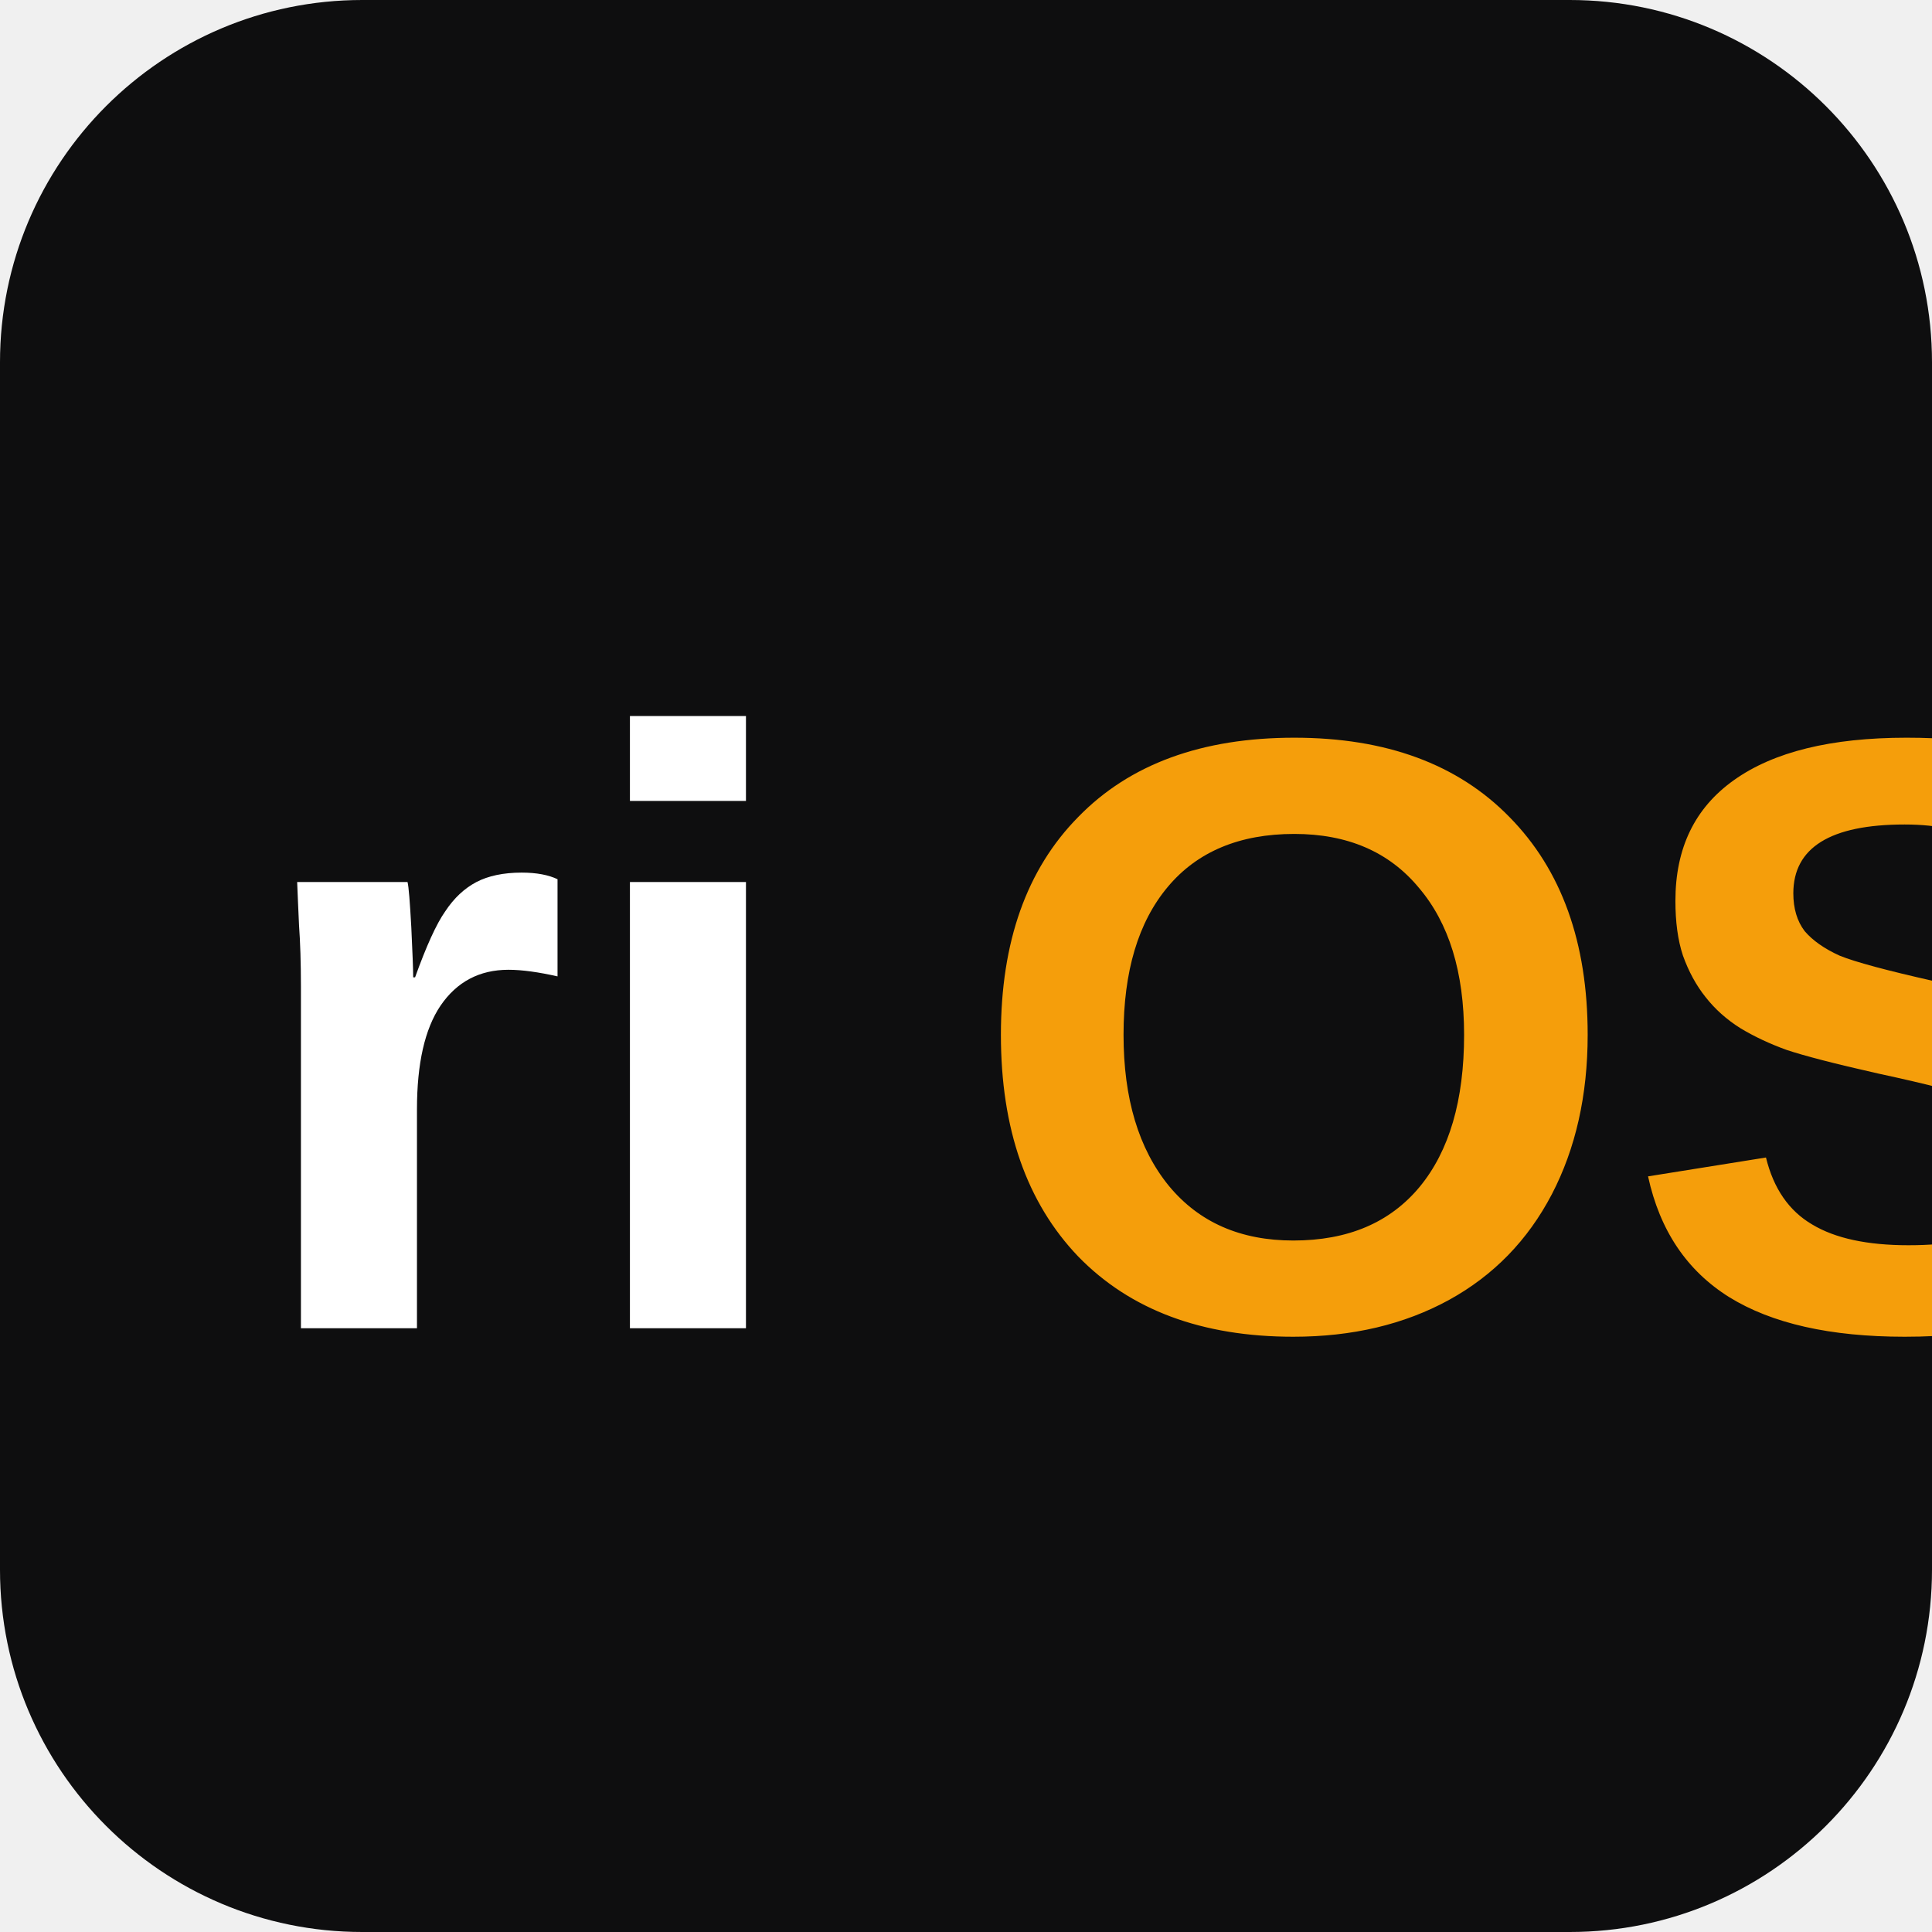
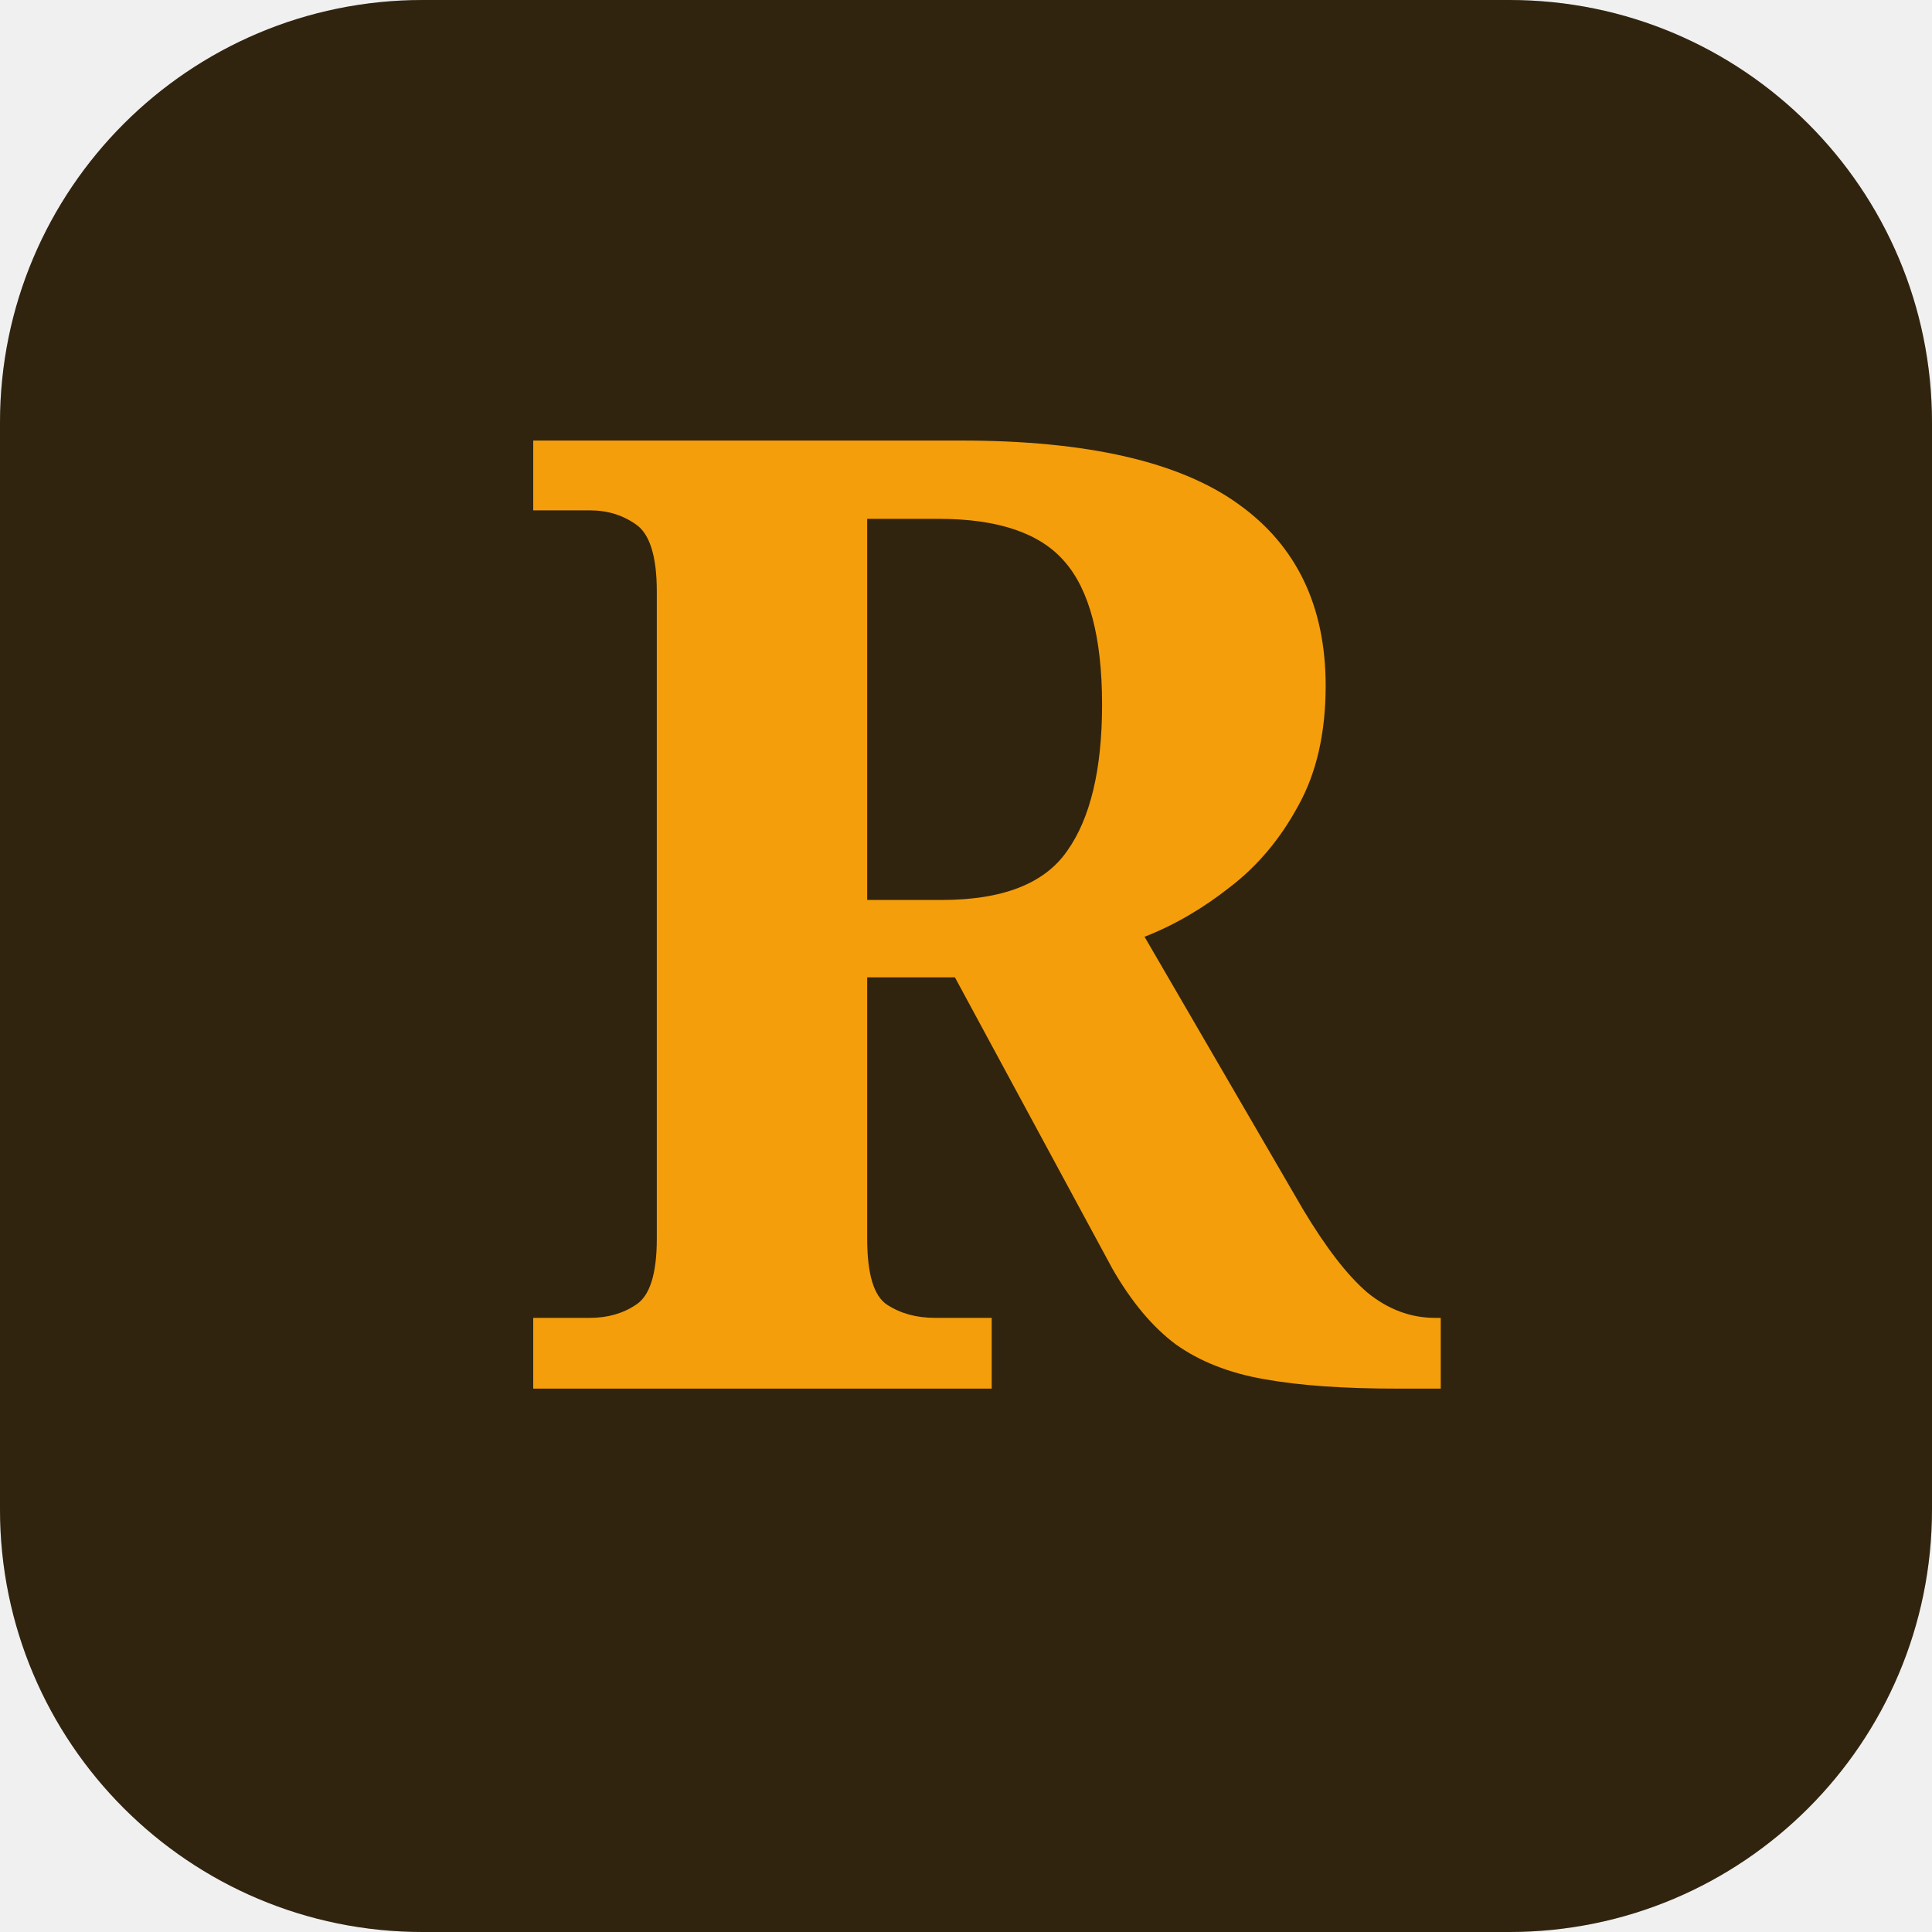
<svg xmlns="http://www.w3.org/2000/svg" viewBox="0 0 32 32">
-   <rect width="32" height="32" rx="6" fill="#0e0e0f" />
-   <text x="4" y="22" font-family="Arial, sans-serif" font-size="14" font-weight="bold" fill="white">ri</text>
-   <text x="16" y="22" font-family="Arial, sans-serif" font-size="14" font-weight="bold" fill="#f59e0b">OS</text>
+   <rect width="32" height="32" rx="7" fill="#0e0e0f" />
+   <rect width="32" height="32" rx="7" fill="#f59e0b" opacity="0.15" />
+   <text x="16" y="23" font-family="Georgia, serif" font-size="22" font-weight="bold" text-anchor="middle" fill="#f59e0b">R</text>
</svg>
